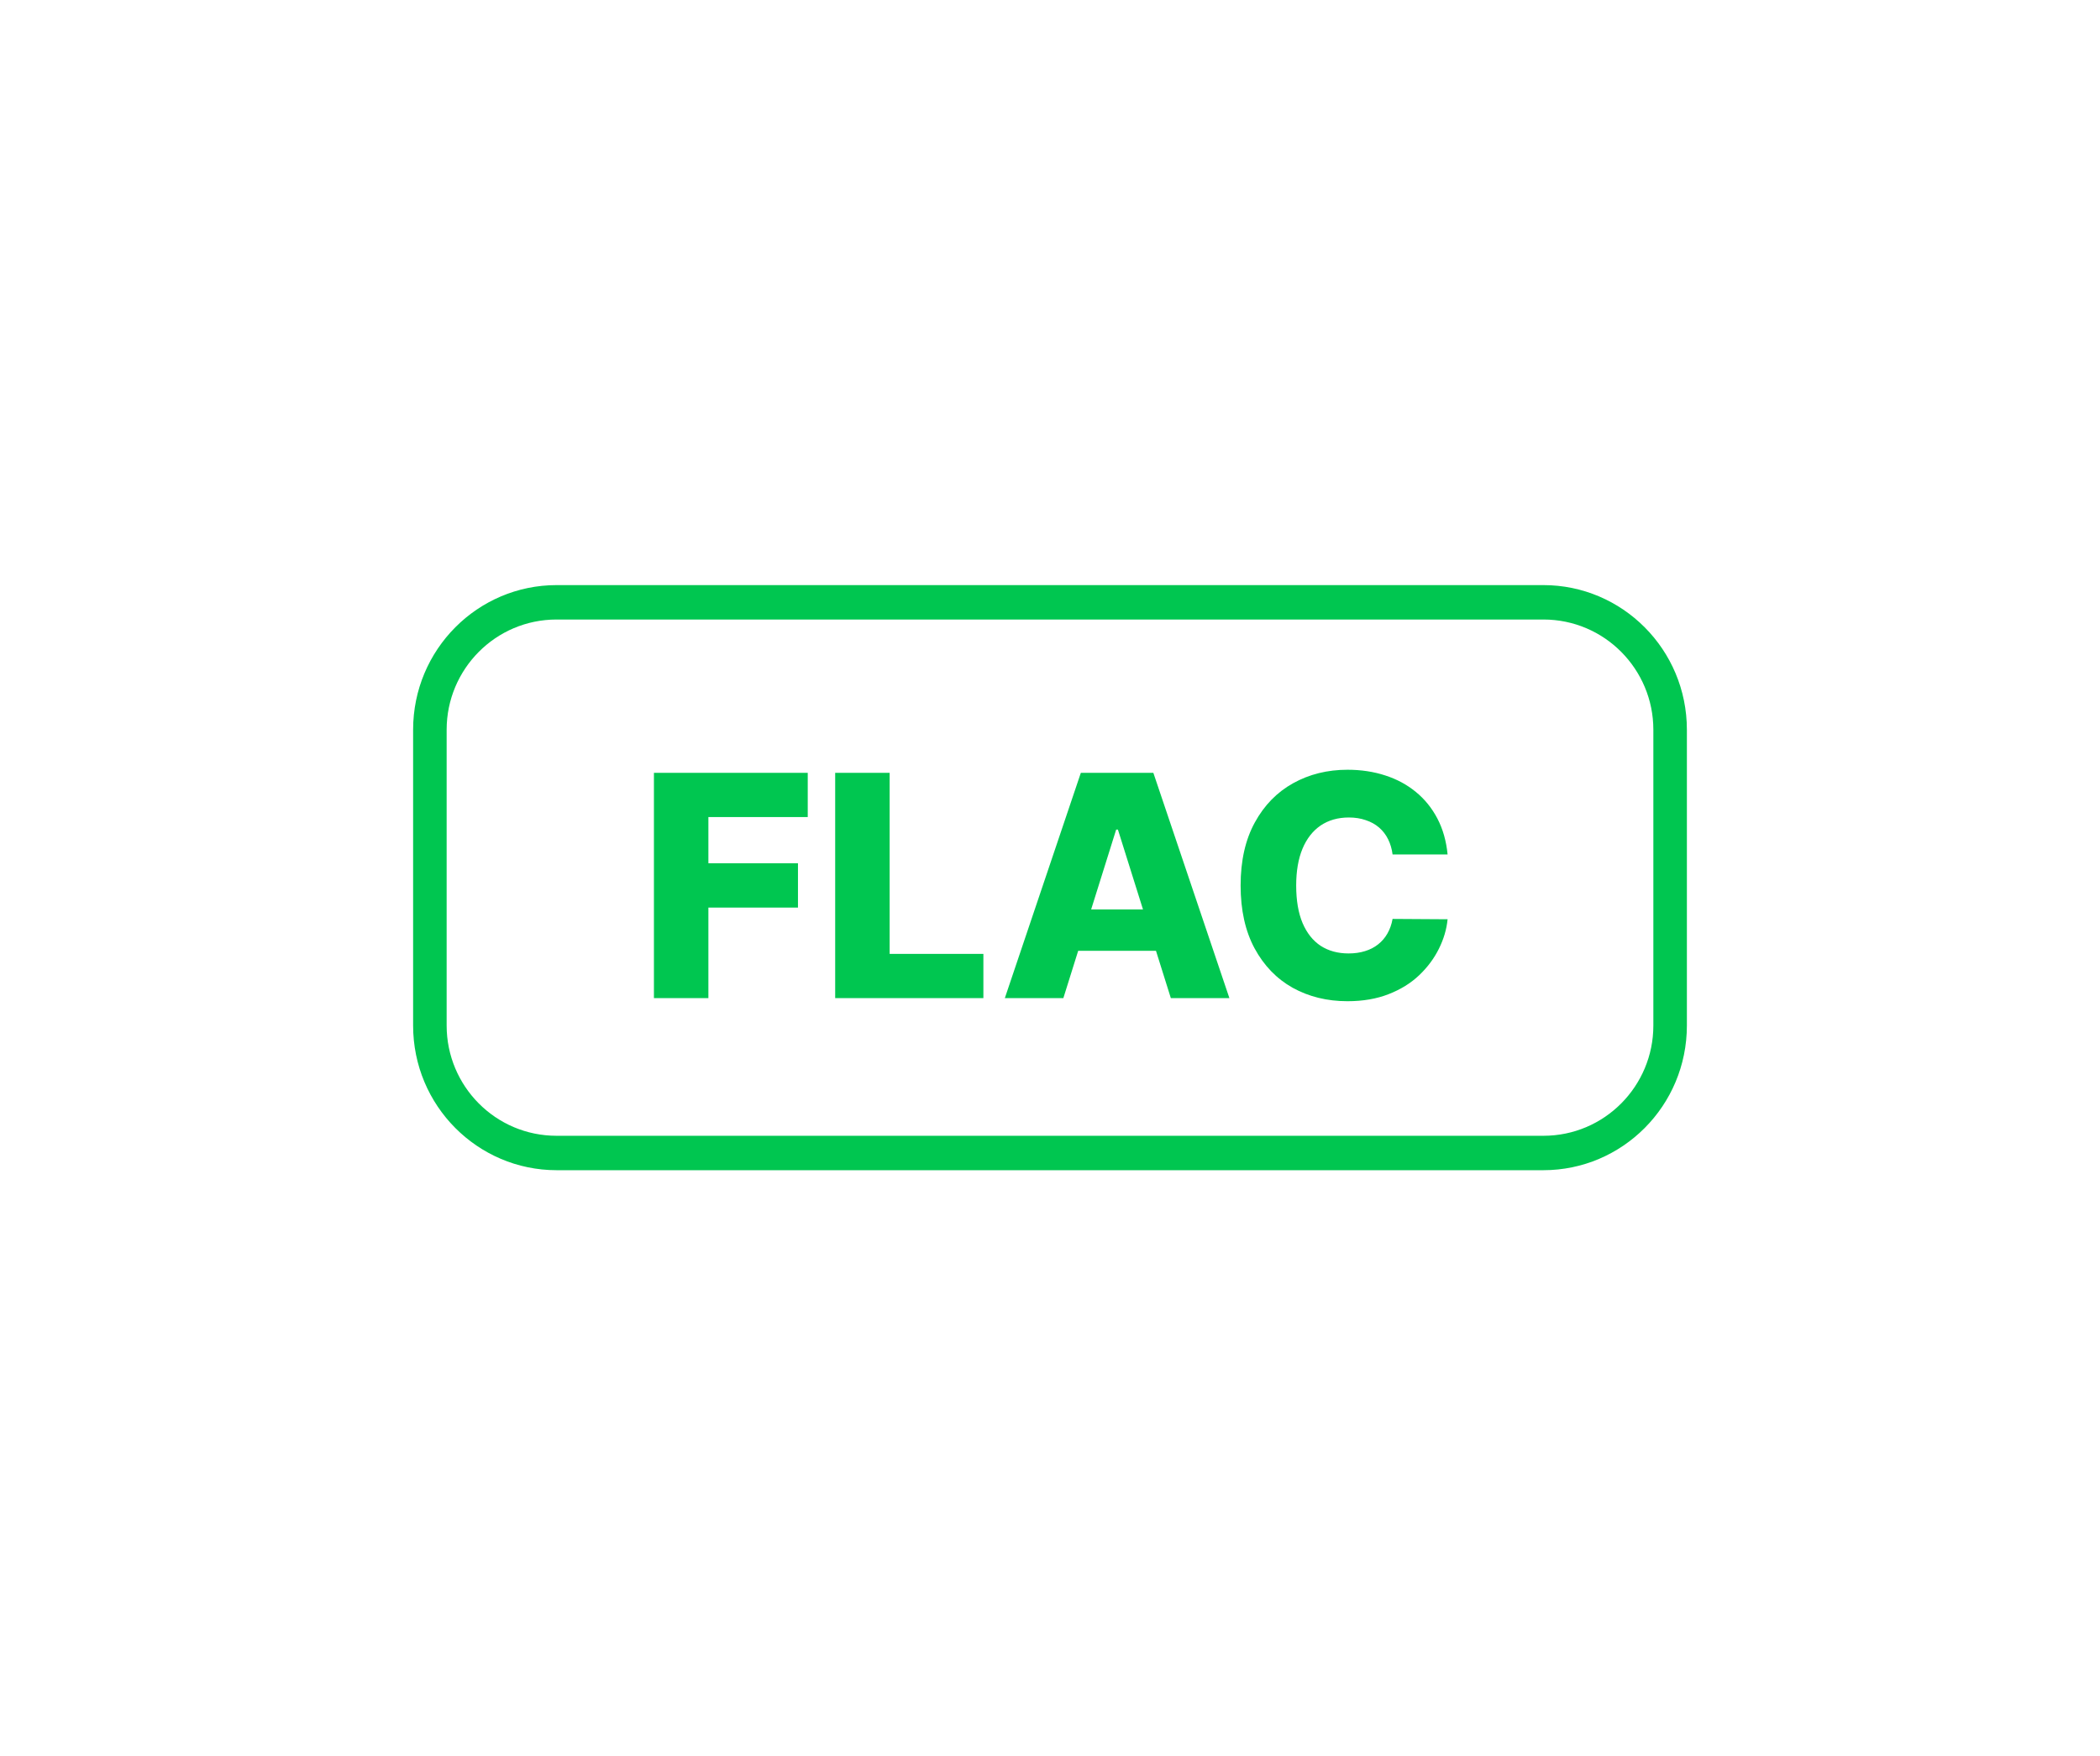
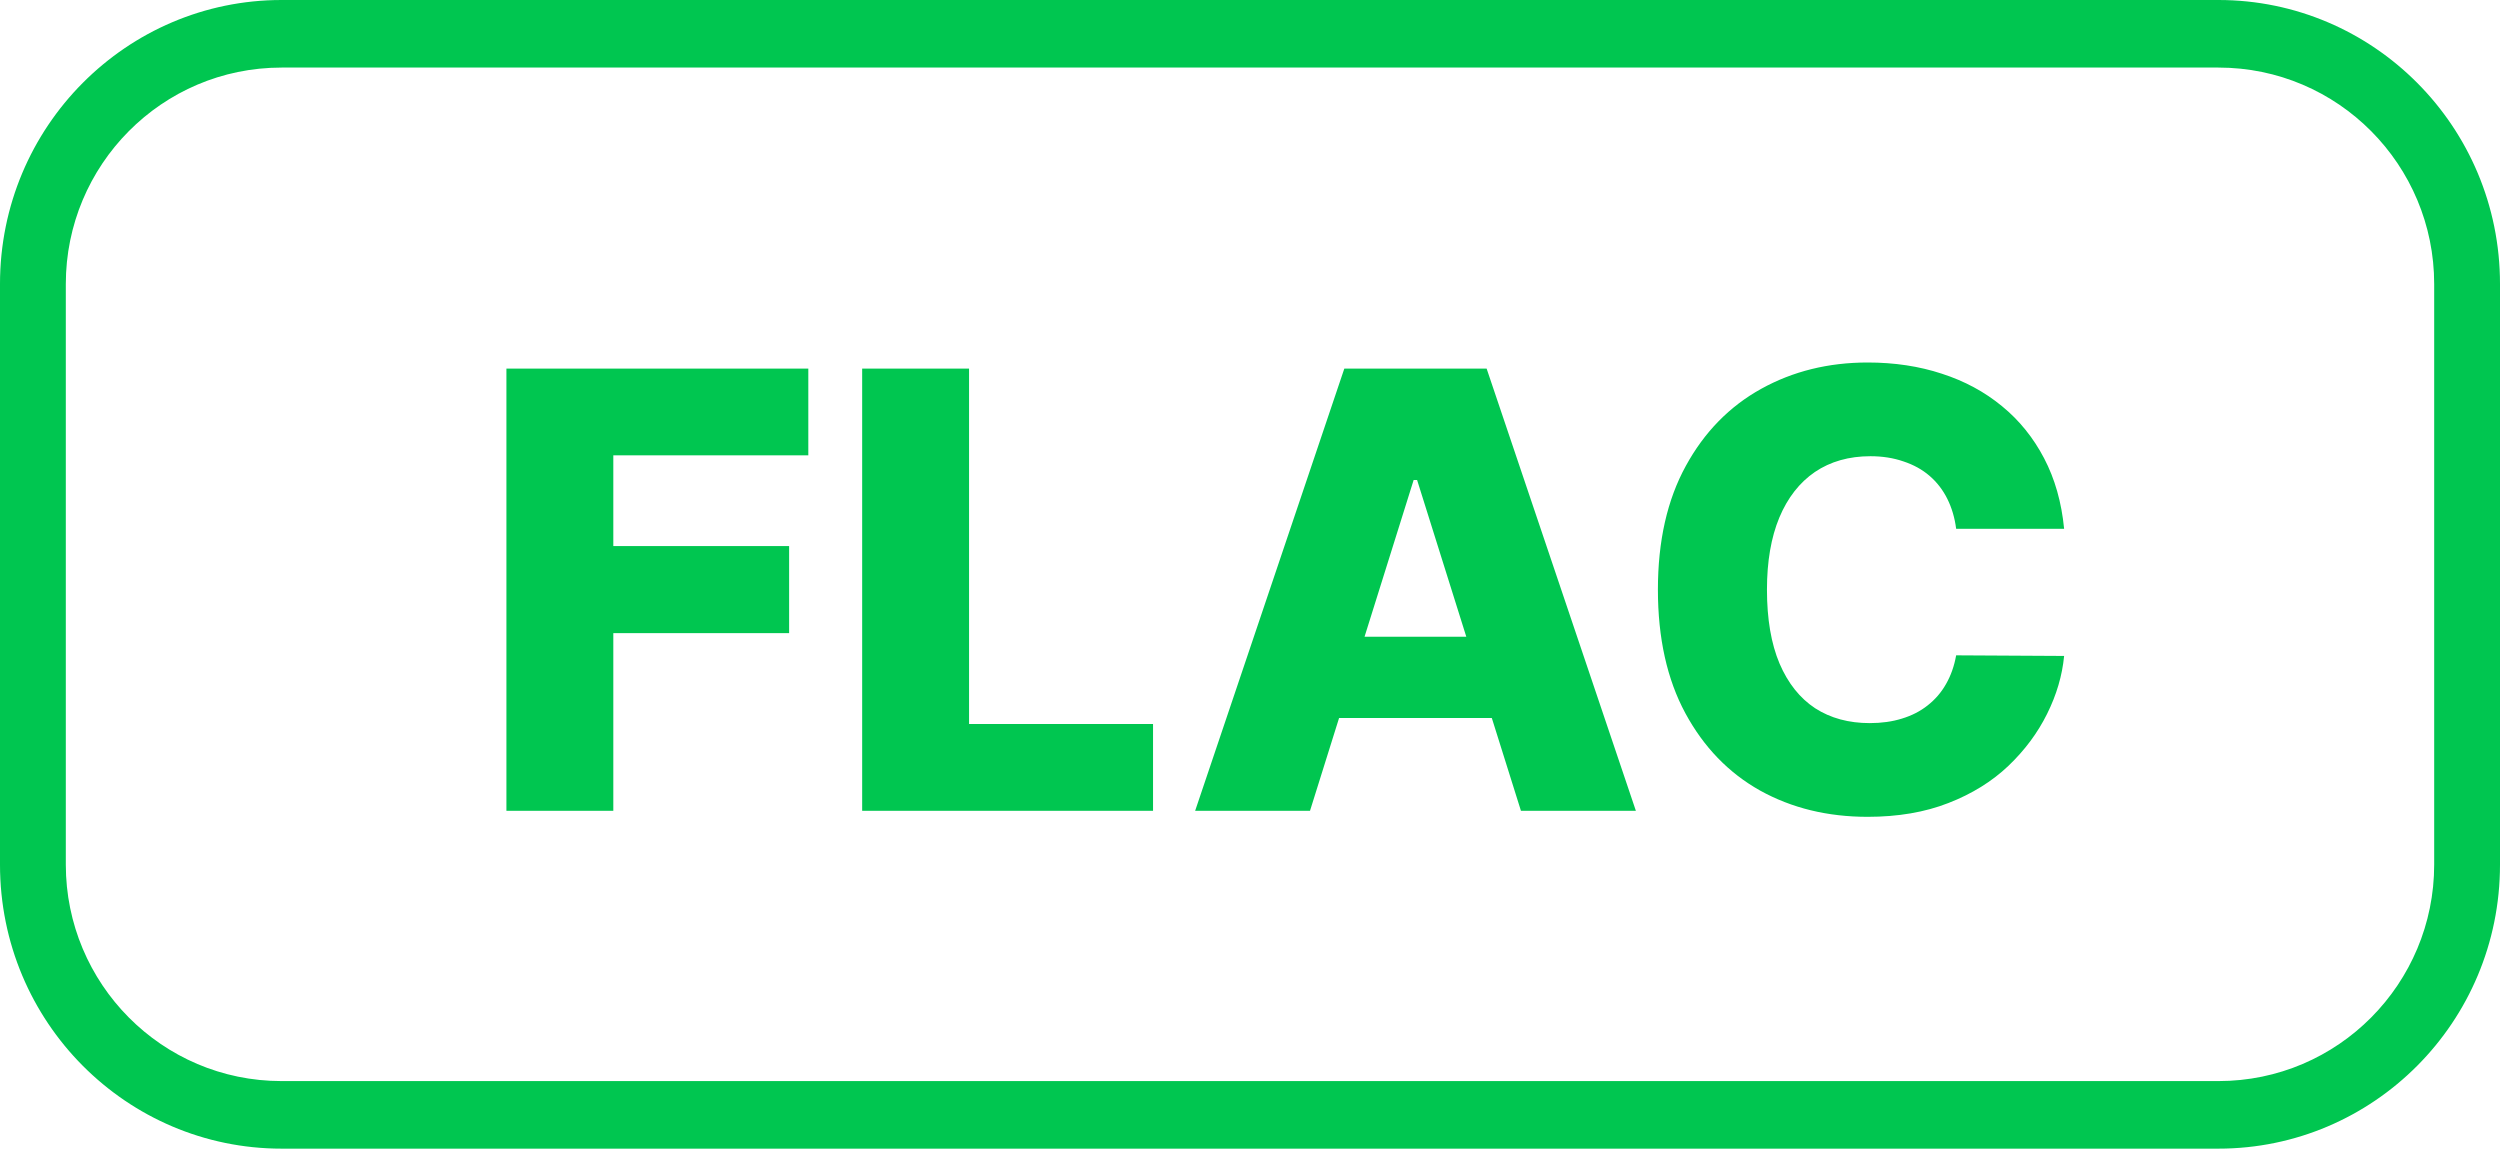
- <svg xmlns="http://www.w3.org/2000/svg" width="61" height="51" viewBox="0 0 61 51" fill="none">
-   <path fill-rule="evenodd" clip-rule="evenodd" d="M16.168 18C14.394 18 12.974 19.444 12.974 21.203V29.797C12.974 31.556 14.394 33 16.168 33H44.832C46.606 33 48.026 31.556 48.026 29.797V21.203C48.026 19.444 46.606 18 44.832 18H16.168ZM12 21.203C12 18.872 13.876 17 16.168 17H44.832C47.124 17 49 18.872 49 21.203V29.797C49 32.128 47.124 34 44.832 34H16.168C13.876 34 12 32.128 12 29.797V21.203Z" fill="#00C650" />
-   <path d="M18.995 29V22.454H23.463V23.739H20.577V25.082H23.179V26.37H20.577V29H18.995ZM24.26 29V22.454H25.842V27.715H28.565V29H24.26ZM30.888 29H29.188L31.396 22.454H33.502L35.711 29H34.01L32.473 24.104H32.422L30.888 29ZM30.661 26.424H34.215V27.626H30.661V26.424ZM42.049 24.826H40.451C40.43 24.662 40.386 24.514 40.32 24.382C40.254 24.25 40.167 24.137 40.058 24.043C39.949 23.949 39.82 23.878 39.671 23.829C39.524 23.778 39.361 23.752 39.182 23.752C38.865 23.752 38.591 23.83 38.361 23.985C38.133 24.141 37.957 24.366 37.834 24.66C37.712 24.954 37.651 25.31 37.651 25.727C37.651 26.162 37.713 26.526 37.837 26.82C37.962 27.112 38.138 27.333 38.364 27.482C38.592 27.629 38.862 27.702 39.173 27.702C39.347 27.702 39.506 27.68 39.649 27.635C39.794 27.591 39.92 27.526 40.029 27.44C40.14 27.353 40.231 27.247 40.301 27.124C40.373 26.998 40.423 26.857 40.451 26.699L42.049 26.709C42.021 26.998 41.937 27.284 41.797 27.565C41.658 27.846 41.467 28.103 41.224 28.335C40.982 28.565 40.685 28.749 40.336 28.885C39.989 29.021 39.59 29.09 39.141 29.09C38.548 29.09 38.018 28.959 37.549 28.7C37.083 28.438 36.714 28.056 36.443 27.555C36.173 27.055 36.037 26.445 36.037 25.727C36.037 25.007 36.175 24.397 36.45 23.896C36.724 23.395 37.096 23.015 37.565 22.755C38.034 22.495 38.559 22.365 39.141 22.365C39.537 22.365 39.904 22.421 40.24 22.531C40.577 22.64 40.873 22.8 41.129 23.011C41.384 23.22 41.592 23.476 41.752 23.781C41.912 24.086 42.011 24.434 42.049 24.826Z" fill="#00C650" />
+ <svg xmlns="http://www.w3.org/2000/svg" width="37" height="17" viewBox="0 0 37 17" fill="none">
+   <path d="M7.495 12V5.455H11.963V6.739H9.077V8.082H11.679V9.37H9.077V12H7.495ZM12.76 12V5.455H14.342V10.715H17.065V12H12.76ZM19.388 12H17.688L19.896 5.455H22.002L24.211 12H22.51L20.973 7.104H20.922L19.388 12ZM19.161 9.424H22.715V10.626H19.161V9.424ZM30.549 7.826H28.951C28.93 7.662 28.886 7.514 28.82 7.382C28.754 7.25 28.667 7.137 28.558 7.043C28.449 6.949 28.32 6.878 28.171 6.829C28.024 6.778 27.861 6.752 27.682 6.752C27.365 6.752 27.091 6.83 26.861 6.985C26.633 7.141 26.457 7.366 26.334 7.66C26.212 7.954 26.151 8.31 26.151 8.727C26.151 9.162 26.213 9.526 26.337 9.82C26.462 10.112 26.638 10.333 26.864 10.482C27.092 10.629 27.362 10.702 27.673 10.702C27.847 10.702 28.006 10.68 28.149 10.635C28.294 10.591 28.421 10.526 28.529 10.44C28.64 10.353 28.731 10.248 28.801 10.124C28.873 9.998 28.923 9.857 28.951 9.699L30.549 9.708C30.521 9.998 30.437 10.284 30.297 10.565C30.158 10.846 29.967 11.103 29.724 11.335C29.482 11.565 29.186 11.749 28.836 11.885C28.489 12.021 28.09 12.089 27.641 12.089C27.048 12.089 26.518 11.96 26.049 11.7C25.582 11.438 25.214 11.056 24.943 10.555C24.673 10.055 24.537 9.445 24.537 8.727C24.537 8.007 24.675 7.397 24.95 6.896C25.224 6.395 25.596 6.015 26.065 5.755C26.534 5.495 27.059 5.365 27.641 5.365C28.037 5.365 28.404 5.42 28.74 5.531C29.077 5.64 29.373 5.8 29.629 6.011C29.884 6.219 30.092 6.476 30.252 6.781C30.412 7.086 30.511 7.434 30.549 7.826Z" fill="#00C650" />
+   <path fill-rule="evenodd" clip-rule="evenodd" d="M4.168 0C1.876 0 0 1.872 0 4.203V12.797C0 15.128 1.876 17 4.168 17H32.832C35.124 17 37 15.128 37 12.797V4.203C37 1.872 35.124 0 32.832 0H4.168ZM0.974 4.203C0.974 2.444 2.394 1 4.168 1H32.832C34.606 1 36.026 2.444 36.026 4.203V12.797C36.026 14.556 34.606 16 32.832 16H4.168C2.394 16 0.974 14.556 0.974 12.797V4.203Z" fill="#00C650" />
</svg>
